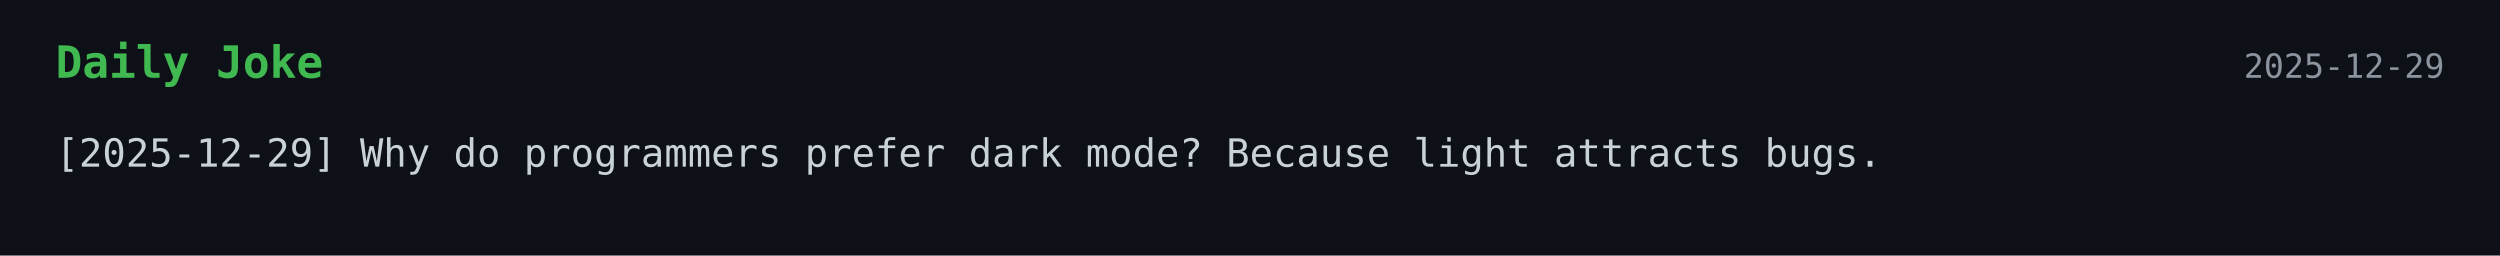
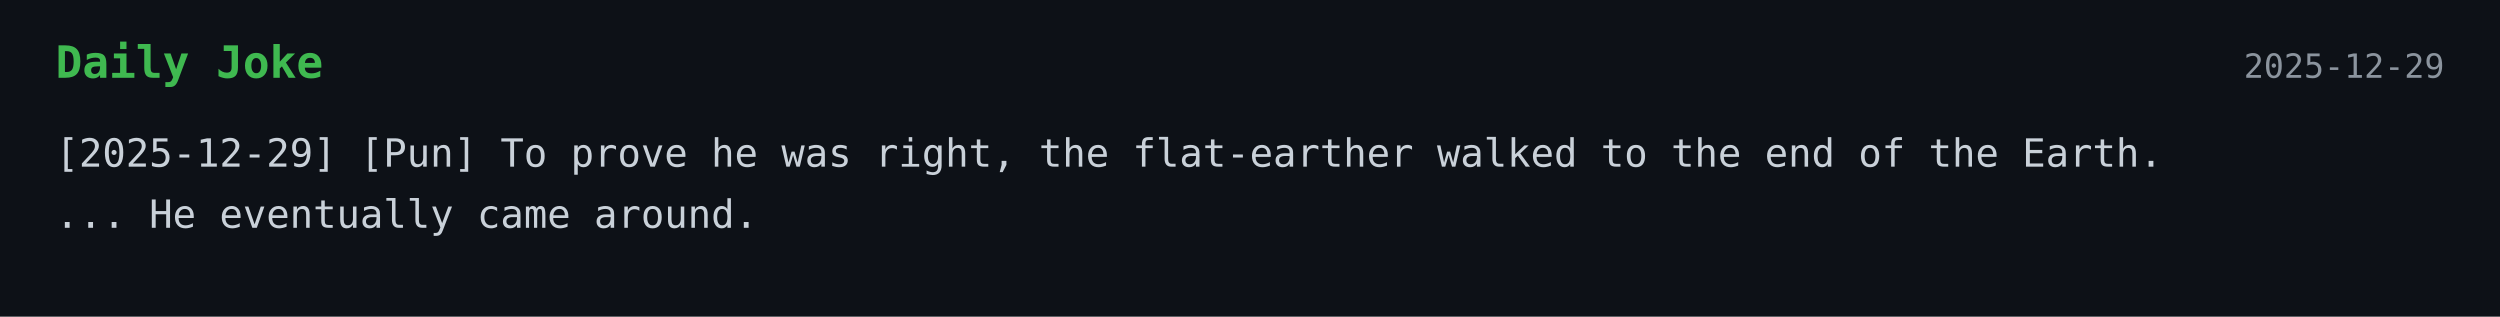
- <svg xmlns="http://www.w3.org/2000/svg" width="900" height="92">
+ <svg xmlns="http://www.w3.org/2000/svg" width="900" height="114">
  <style>
    .bg { fill: #0d1117; }
    .title { font: 700 16px monospace; fill: #3fb950; }
    .text { font: 14px monospace; fill: #c9d1d9; }
    .date { font: 12px monospace; fill: #8b949e; }
  </style>
  <rect width="100%" height="100%" class="bg" />
  <text x="20" y="28" class="title">Daily Joke</text>
  <text x="880" y="28" text-anchor="end" class="date">2025-12-29</text>
-   <text x="20" y="60" class="text">[2025-12-29] Why do programmers prefer dark mode? Because light attracts bugs.</text>
+   <text x="20" y="60" class="text">[2025-12-29] [Pun] To prove he was right, the flat-earther walked to the end of the Earth.</text>
+   <text x="20" y="82" class="text">... He eventually came around.</text>
</svg>
